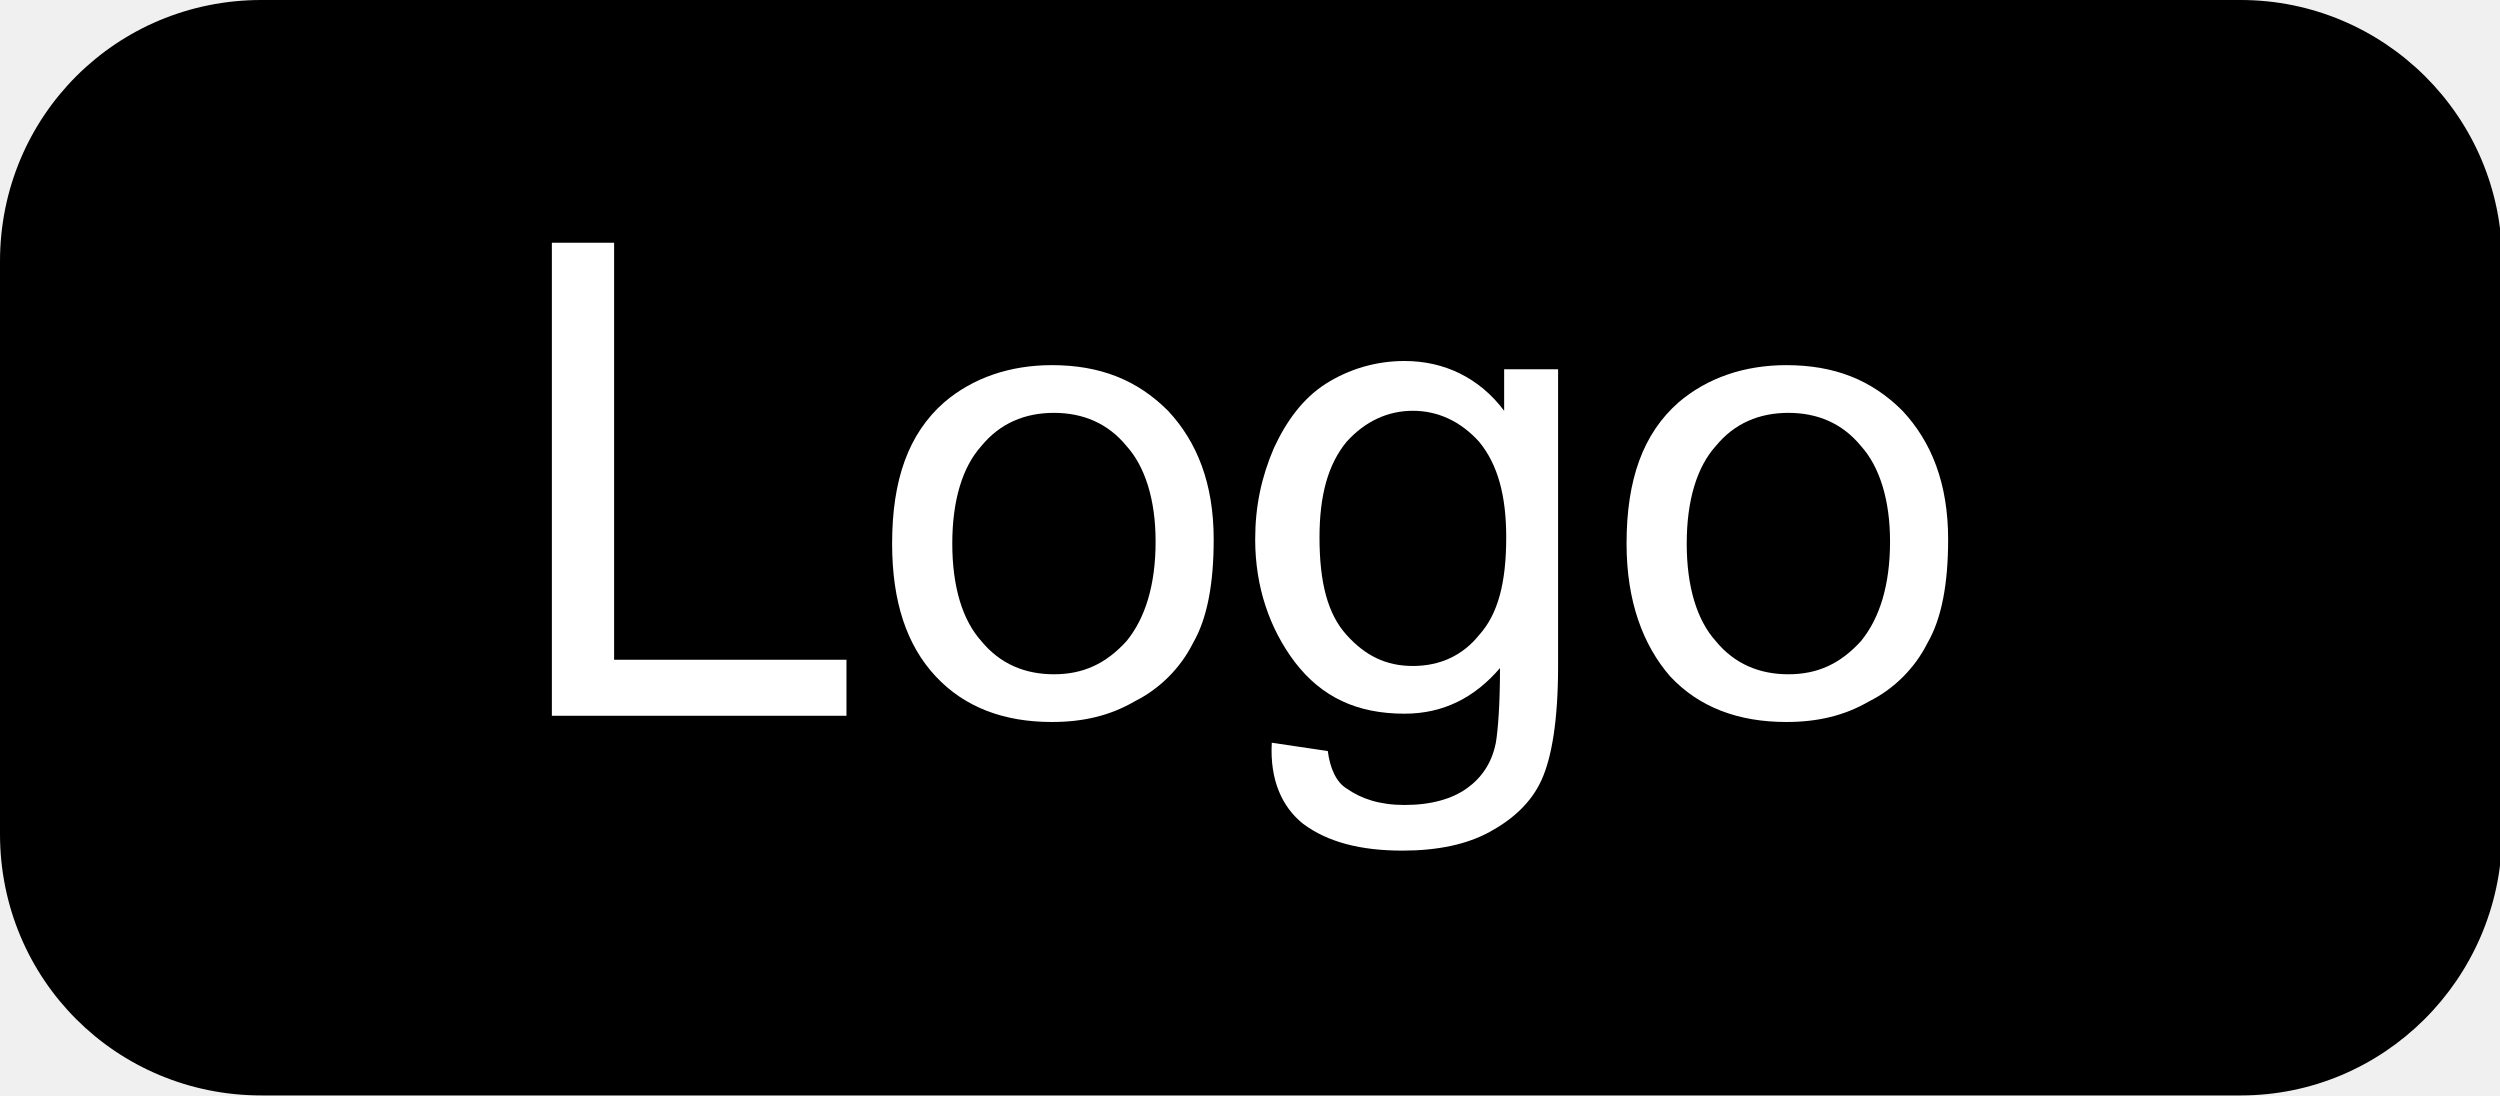
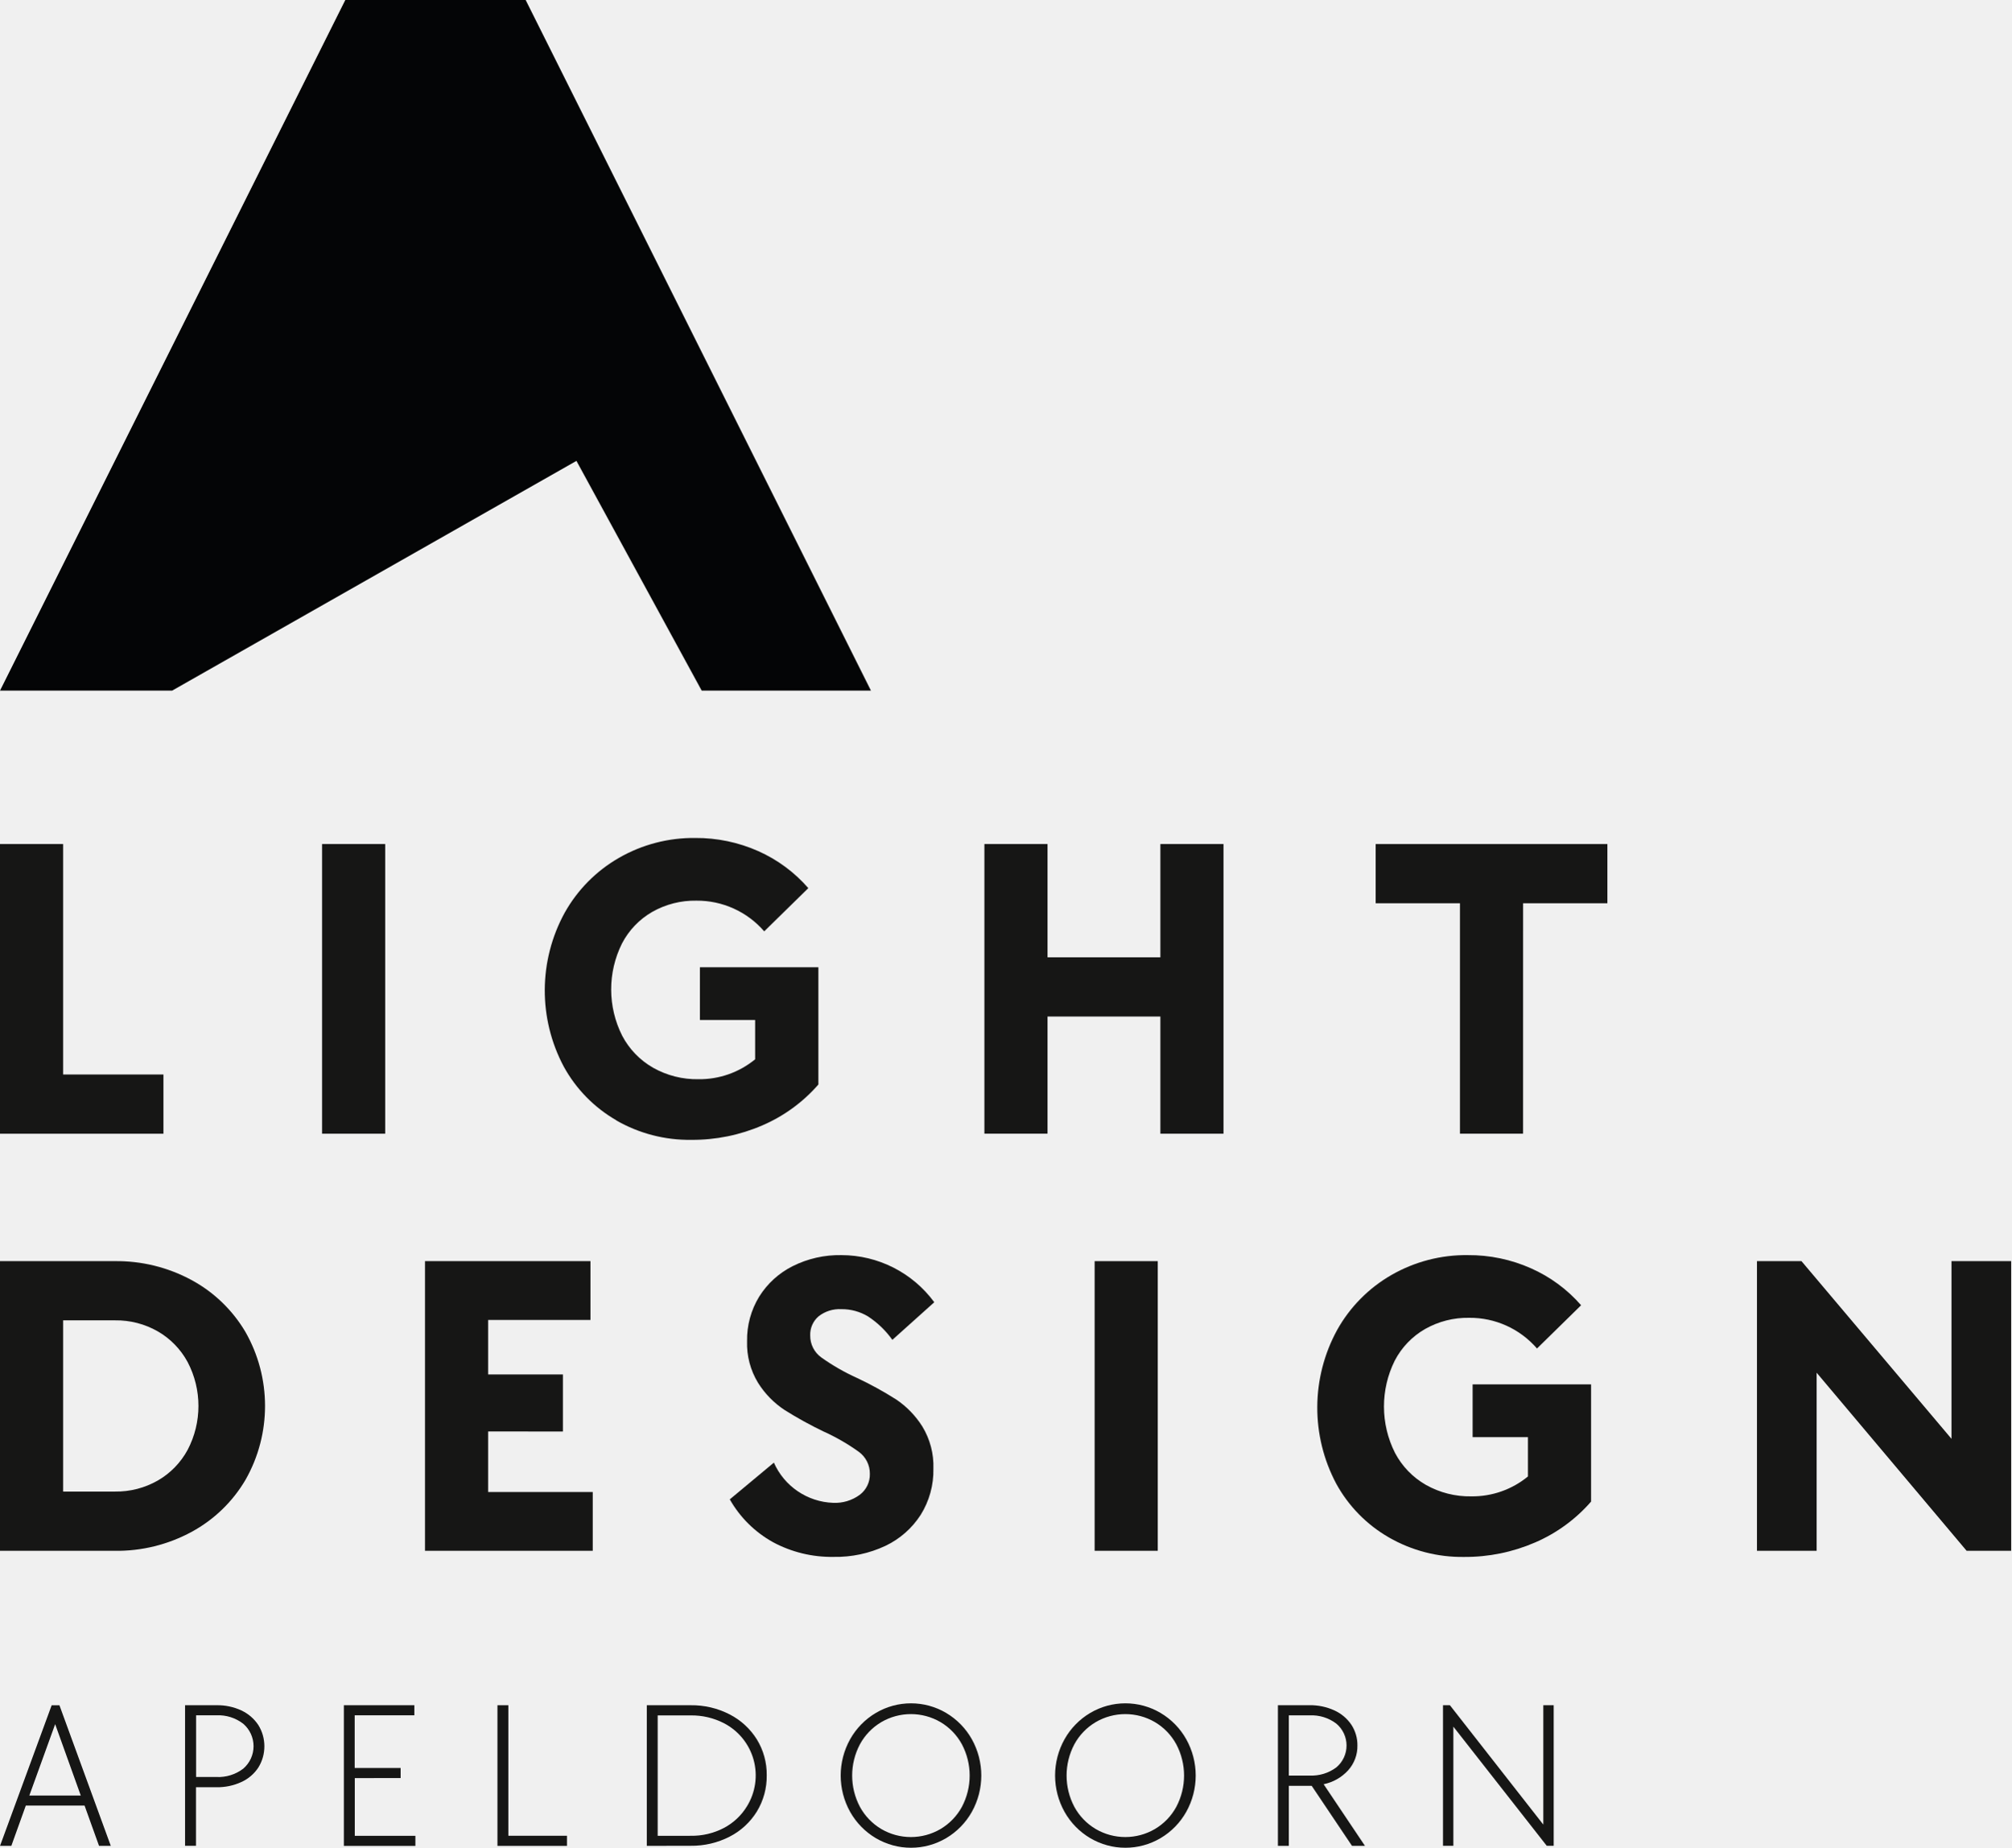
- <svg xmlns="http://www.w3.org/2000/svg" version="1.1" id="Laag_1" x="0px" y="0px" viewBox="0 0 120.5 52.8" style="enable-background:new 0 0 120.5 52.8;" xml:space="preserve">
-   <style type="text/css">
- 	.st0{enable-background:new;}
- 	.st1{fill:#FFFFFF;}
- </style>
-   <path d="M108,52.8H12.6C5.6,52.8,0,47.2,0,40.2V12.6C0,5.6,5.6,0,12.6,0H108c6.9,0,12.6,5.6,12.6,12.6v27.7  C120.5,47.2,114.9,52.8,108,52.8z" />
-   <g class="st0">
-     <path class="st1" d="M26.6,34.4V11.7h3v20.1h11.2v2.7H26.6z" />
-     <path class="st1" d="M43,26.2c0-3.1,0.8-5.3,2.5-6.8c1.4-1.2,3.2-1.8,5.2-1.8c2.3,0,4.1,0.7,5.6,2.2c1.4,1.5,2.2,3.5,2.2,6.2   c0,2.1-0.3,3.8-1,5c-0.6,1.2-1.6,2.2-2.8,2.8c-1.2,0.7-2.5,1-4,1c-2.3,0-4.2-0.7-5.6-2.2C43.7,31.1,43,29,43,26.2z M45.9,26.2   c0,2.1,0.5,3.7,1.4,4.7c0.9,1.1,2.1,1.6,3.5,1.6c1.4,0,2.5-0.5,3.5-1.6c0.9-1.1,1.4-2.7,1.4-4.8c0-2-0.5-3.6-1.4-4.6   c-0.9-1.1-2.1-1.6-3.5-1.6c-1.4,0-2.6,0.5-3.5,1.6C46.4,22.5,45.9,24.1,45.9,26.2z" />
-     <path class="st1" d="M61.3,35.8l2.7,0.4c0.1,0.8,0.4,1.5,0.9,1.8c0.7,0.5,1.6,0.8,2.8,0.8c1.3,0,2.3-0.3,3-0.8s1.2-1.2,1.4-2.2   c0.1-0.6,0.2-1.8,0.2-3.6c-1.2,1.4-2.7,2.2-4.6,2.2c-2.3,0-4-0.8-5.3-2.5c-1.2-1.6-1.9-3.6-1.9-5.9c0-1.6,0.3-3,0.9-4.4   c0.6-1.3,1.4-2.4,2.5-3.1c1.1-0.7,2.4-1.1,3.8-1.1c1.9,0,3.6,0.8,4.8,2.4v-2h2.6v14.3c0,2.6-0.3,4.4-0.8,5.5   c-0.5,1.1-1.4,1.9-2.5,2.5c-1.1,0.6-2.5,0.9-4.2,0.9c-2,0-3.6-0.4-4.8-1.3C61.8,38.9,61.2,37.6,61.3,35.8z M63.6,25.9   c0,2.2,0.4,3.7,1.3,4.7c0.9,1,1.9,1.5,3.2,1.5c1.3,0,2.4-0.5,3.2-1.5c0.9-1,1.3-2.5,1.3-4.7c0-2-0.4-3.5-1.3-4.6   c-0.9-1-2-1.5-3.2-1.5c-1.2,0-2.3,0.5-3.2,1.5C64,22.4,63.6,23.9,63.6,25.9z" />
-     <path class="st1" d="M78.4,26.2c0-3.1,0.8-5.3,2.5-6.8c1.4-1.2,3.2-1.8,5.2-1.8c2.3,0,4.1,0.7,5.6,2.2c1.4,1.5,2.2,3.5,2.2,6.2   c0,2.1-0.3,3.8-1,5c-0.6,1.2-1.6,2.2-2.8,2.8c-1.2,0.7-2.5,1-4,1c-2.3,0-4.2-0.7-5.6-2.2C79.2,31.1,78.4,29,78.4,26.2z M81.3,26.2   c0,2.1,0.5,3.7,1.4,4.7c0.9,1.1,2.1,1.6,3.5,1.6c1.4,0,2.5-0.5,3.5-1.6c0.9-1.1,1.4-2.7,1.4-4.8c0-2-0.5-3.6-1.4-4.6   c-0.9-1.1-2.1-1.6-3.5-1.6c-1.4,0-2.6,0.5-3.5,1.6C81.8,22.5,81.3,24.1,81.3,26.2z" />
+ <svg xmlns="http://www.w3.org/2000/svg" id="Group_36" data-name="Group 36" width="77.52" height="71.216" viewBox="0 0 77.52 71.216">
+   <defs>
+     <clipPath id="clip-path">
+       <rect id="Rectangle_44" data-name="Rectangle 44" width="77.52" height="71.216" fill="none" />
+     </clipPath>
+   </defs>
+   <path id="Path_182" data-name="Path 182" d="M0,66.374V77.539H6.3V75.256H2.433V66.374Z" transform="translate(0 -33.843)" fill="#161615" />
+   <rect id="Rectangle_42" data-name="Rectangle 42" width="2.433" height="11.164" transform="translate(12.414 32.531)" fill="#161615" />
+   <g id="Group_35" data-name="Group 35">
+     <g id="Group_34" data-name="Group 34" clip-path="url(#clip-path)">
+       <path id="Path_183" data-name="Path 183" d="M45.6,76.779a5.361,5.361,0,0,1-2.025-2.066,6.241,6.241,0,0,1,.033-5.932A5.585,5.585,0,0,1,45.7,66.665a5.764,5.764,0,0,1,2.941-.767,5.88,5.88,0,0,1,2.433.508A5.551,5.551,0,0,1,53,67.831l-1.7,1.666a3.421,3.421,0,0,0-2.616-1.183,3.331,3.331,0,0,0-1.7.433,3,3,0,0,0-1.166,1.217,3.966,3.966,0,0,0,.008,3.557,3.061,3.061,0,0,0,1.191,1.233,3.44,3.44,0,0,0,1.75.442,3.378,3.378,0,0,0,2.183-.767V72.913H48.822V70.88h4.566V75.4a6.017,6.017,0,0,1-2.158,1.575,6.768,6.768,0,0,1-2.742.558,5.645,5.645,0,0,1-2.891-.75" transform="translate(-21.844 -33.601)" fill="#161615" />
+       <path id="Path_184" data-name="Path 184" d="M84.2,70.741V66.375h2.433V77.539H84.2V73.023H79.85v4.515H77.417V66.375H79.85v4.366Z" transform="translate(-39.474 -33.844)" fill="#161615" />
+       <path id="Path_185" data-name="Path 185" d="M113.869,77.539h-2.433V68.658h-3.249V66.375h8.932v2.283h-3.249Z" transform="translate(-55.163 -33.844)" fill="#161615" />
+       <path id="Path_186" data-name="Path 186" d="M0,110.339V99.175H4.416a6.061,6.061,0,0,1,2.958.724,5.387,5.387,0,0,1,2.083,2,5.761,5.761,0,0,1,.008,5.7,5.381,5.381,0,0,1-2.075,2.008,6.033,6.033,0,0,1-2.974.733Zm4.433-2.283a3.228,3.228,0,0,0,1.649-.425,3.021,3.021,0,0,0,1.15-1.183,3.642,3.642,0,0,0,0-3.383,3.025,3.025,0,0,0-1.15-1.183,3.228,3.228,0,0,0-1.649-.425h-2v6.6Z" transform="translate(0 -50.568)" fill="#161615" />
+       <path id="Path_187" data-name="Path 187" d="M35.855,105.74v2.333h4.033v2.266H33.422V99.175H39.8v2.266H35.855v2.1h2.883v2.2Z" transform="translate(-17.041 -50.568)" fill="#161615" />
+       <path id="Path_188" data-name="Path 188" d="M59.058,109.764a4.322,4.322,0,0,1-1.666-1.65l1.7-1.416a2.6,2.6,0,0,0,2.283,1.55,1.61,1.61,0,0,0,1.024-.308.979.979,0,0,0,.392-.808,1.035,1.035,0,0,0-.425-.85,7.852,7.852,0,0,0-1.358-.783,14.85,14.85,0,0,1-1.509-.833,3.448,3.448,0,0,1-1.016-1.041,2.9,2.9,0,0,1-.425-1.609,3.178,3.178,0,0,1,.467-1.716,3.226,3.226,0,0,1,1.291-1.175,4.034,4.034,0,0,1,1.875-.425,4.451,4.451,0,0,1,3.583,1.816l-1.616,1.45a3.515,3.515,0,0,0-.933-.9,1.953,1.953,0,0,0-1.033-.283,1.313,1.313,0,0,0-.875.274.924.924,0,0,0-.325.742,1.027,1.027,0,0,0,.433.849,8.146,8.146,0,0,0,1.366.784,13.476,13.476,0,0,1,1.516.833,3.493,3.493,0,0,1,1.008,1.041,2.939,2.939,0,0,1,.425,1.625,3.23,3.23,0,0,1-.492,1.783,3.3,3.3,0,0,1-1.358,1.192,4.488,4.488,0,0,1-2,.425,4.774,4.774,0,0,1-2.333-.567" transform="translate(-29.263 -50.325)" fill="#161615" />
+       <rect id="Rectangle_43" data-name="Rectangle 43" width="2.433" height="11.164" transform="translate(42.192 48.607)" fill="#161615" />
+       <path id="Path_189" data-name="Path 189" d="M106.355,109.58a5.356,5.356,0,0,1-2.025-2.066,6.24,6.24,0,0,1,.034-5.932,5.579,5.579,0,0,1,2.091-2.116A5.767,5.767,0,0,1,109.4,98.7a5.876,5.876,0,0,1,2.433.508,5.541,5.541,0,0,1,1.933,1.424l-1.7,1.667a3.42,3.42,0,0,0-2.616-1.183,3.334,3.334,0,0,0-1.7.433,3,3,0,0,0-1.166,1.216,3.969,3.969,0,0,0,.009,3.558,3.059,3.059,0,0,0,1.191,1.233,3.435,3.435,0,0,0,1.75.442,3.378,3.378,0,0,0,2.183-.767v-1.516h-2.133v-2.033h4.566V108.2a6.013,6.013,0,0,1-2.158,1.575,6.766,6.766,0,0,1-2.741.558,5.649,5.649,0,0,1-2.891-.75" transform="translate(-52.823 -50.325)" fill="#161615" />
+       <path id="Path_190" data-name="Path 190" d="M145.673,106.023V99.175h2.3V110.34h-1.716l-5.782-6.865v6.865h-2.3V99.175h1.716Z" transform="translate(-70.454 -50.568)" fill="#161615" />
+       <path id="Path_191" data-name="Path 191" d="M4.269,139.521H3.816l-.558-1.553H.994l-.558,1.553H0l1.99-5.418h.3Zm-1.157-1.94-.987-2.75-.995,2.75Z" transform="translate(0.001 -68.378)" fill="#161615" />
+       <path id="Path_192" data-name="Path 192" d="M15.767,134.1a2.173,2.173,0,0,1,.954.2,1.585,1.585,0,0,1,.655.562,1.555,1.555,0,0,1,0,1.641,1.548,1.548,0,0,1-.655.558,2.207,2.207,0,0,1-.954.2h-.793v2.256h-.421V134.1Zm-.008,2.766a1.581,1.581,0,0,0,1.039-.323,1.142,1.142,0,0,0,0-1.727,1.573,1.573,0,0,0-1.035-.328h-.785v2.378Z" transform="translate(-7.42 -68.377)" fill="#161615" />
+       <path id="Path_193" data-name="Path 193" d="M27.464,136.909v2.224H29.8v.388H27.043V134.1h2.717v.388h-2.3v2.03h1.771v.388Z" transform="translate(-13.789 -68.377)" fill="#161615" />
+       <path id="Path_194" data-name="Path 194" d="M41.8,139.521H39.121V134.1h.42v5.031H41.8Z" transform="translate(-19.947 -68.377)" fill="#161615" />
+       <path id="Path_195" data-name="Path 195" d="M50.868,139.52V134.1h1.69a3.186,3.186,0,0,1,1.5.352,2.665,2.665,0,0,1,1.052.966,2.581,2.581,0,0,1,.38,1.384,2.615,2.615,0,0,1-.38,1.394,2.651,2.651,0,0,1-1.052.97,3.185,3.185,0,0,1-1.5.351Zm1.69-.388a2.662,2.662,0,0,0,1.277-.3,2.288,2.288,0,0,0,.89-.833,2.265,2.265,0,0,0-.886-3.207,2.722,2.722,0,0,0-1.282-.3h-1.27v4.642Z" transform="translate(-25.937 -68.377)" fill="#161615" />
+       <path id="Path_196" data-name="Path 196" d="M67.466,139.146a2.729,2.729,0,0,1-.987-1.011,2.873,2.873,0,0,1,0-2.8,2.728,2.728,0,0,1,.987-1.011,2.663,2.663,0,0,1,2.717,0,2.731,2.731,0,0,1,.987,1.011,2.873,2.873,0,0,1,0,2.8,2.732,2.732,0,0,1-.987,1.011,2.669,2.669,0,0,1-2.717,0m2.5-.352a2.232,2.232,0,0,0,.821-.853,2.578,2.578,0,0,0,0-2.41,2.227,2.227,0,0,0-.821-.853,2.26,2.26,0,0,0-2.289,0,2.231,2.231,0,0,0-.821.853,2.578,2.578,0,0,0,0,2.41,2.236,2.236,0,0,0,.821.853,2.257,2.257,0,0,0,2.289,0" transform="translate(-33.711 -68.302)" fill="#161615" />
+       <path id="Path_197" data-name="Path 197" d="M84.328,139.146a2.732,2.732,0,0,1-.987-1.011,2.869,2.869,0,0,1,0-2.8,2.73,2.73,0,0,1,.987-1.011,2.663,2.663,0,0,1,2.717,0,2.727,2.727,0,0,1,.987,1.011,2.87,2.87,0,0,1,0,2.8,2.728,2.728,0,0,1-.987,1.011,2.669,2.669,0,0,1-2.717,0m2.5-.352a2.229,2.229,0,0,0,.821-.853,2.578,2.578,0,0,0,0-2.41,2.224,2.224,0,0,0-.821-.853,2.259,2.259,0,0,0-2.288,0,2.223,2.223,0,0,0-.821.853,2.578,2.578,0,0,0,0,2.41,2.229,2.229,0,0,0,.821.853,2.256,2.256,0,0,0,2.288,0" transform="translate(-42.309 -68.302)" fill="#161615" />
+       <path id="Path_198" data-name="Path 198" d="M103.856,139.521h-.5l-1.553-2.313h-.882v2.313H100.5V134.1h1.221a2.216,2.216,0,0,1,.954.2,1.574,1.574,0,0,1,.655.55,1.423,1.423,0,0,1,.235.8,1.392,1.392,0,0,1-.356.958,1.76,1.76,0,0,1-.946.538Zm-2.935-5.03v2.321h.8a1.6,1.6,0,0,0,1.031-.315,1.1,1.1,0,0,0,0-1.687,1.586,1.586,0,0,0-1.031-.319Z" transform="translate(-51.244 -68.378)" fill="#161615" />
+       <path id="Path_199" data-name="Path 199" d="M117.351,138.7V134.1h.4v5.418h-.267l-3.6-4.593v4.593h-.4V134.1h.267Z" transform="translate(-57.865 -68.377)" fill="#161615" />
+       <path id="Path_200" data-name="Path 200" d="M0,26.618H6.634l15.584-8.855,4.828,8.855h6.524L20.261,0H13.309Z" fill="#040506" />
+     </g>
  </g>
</svg>
